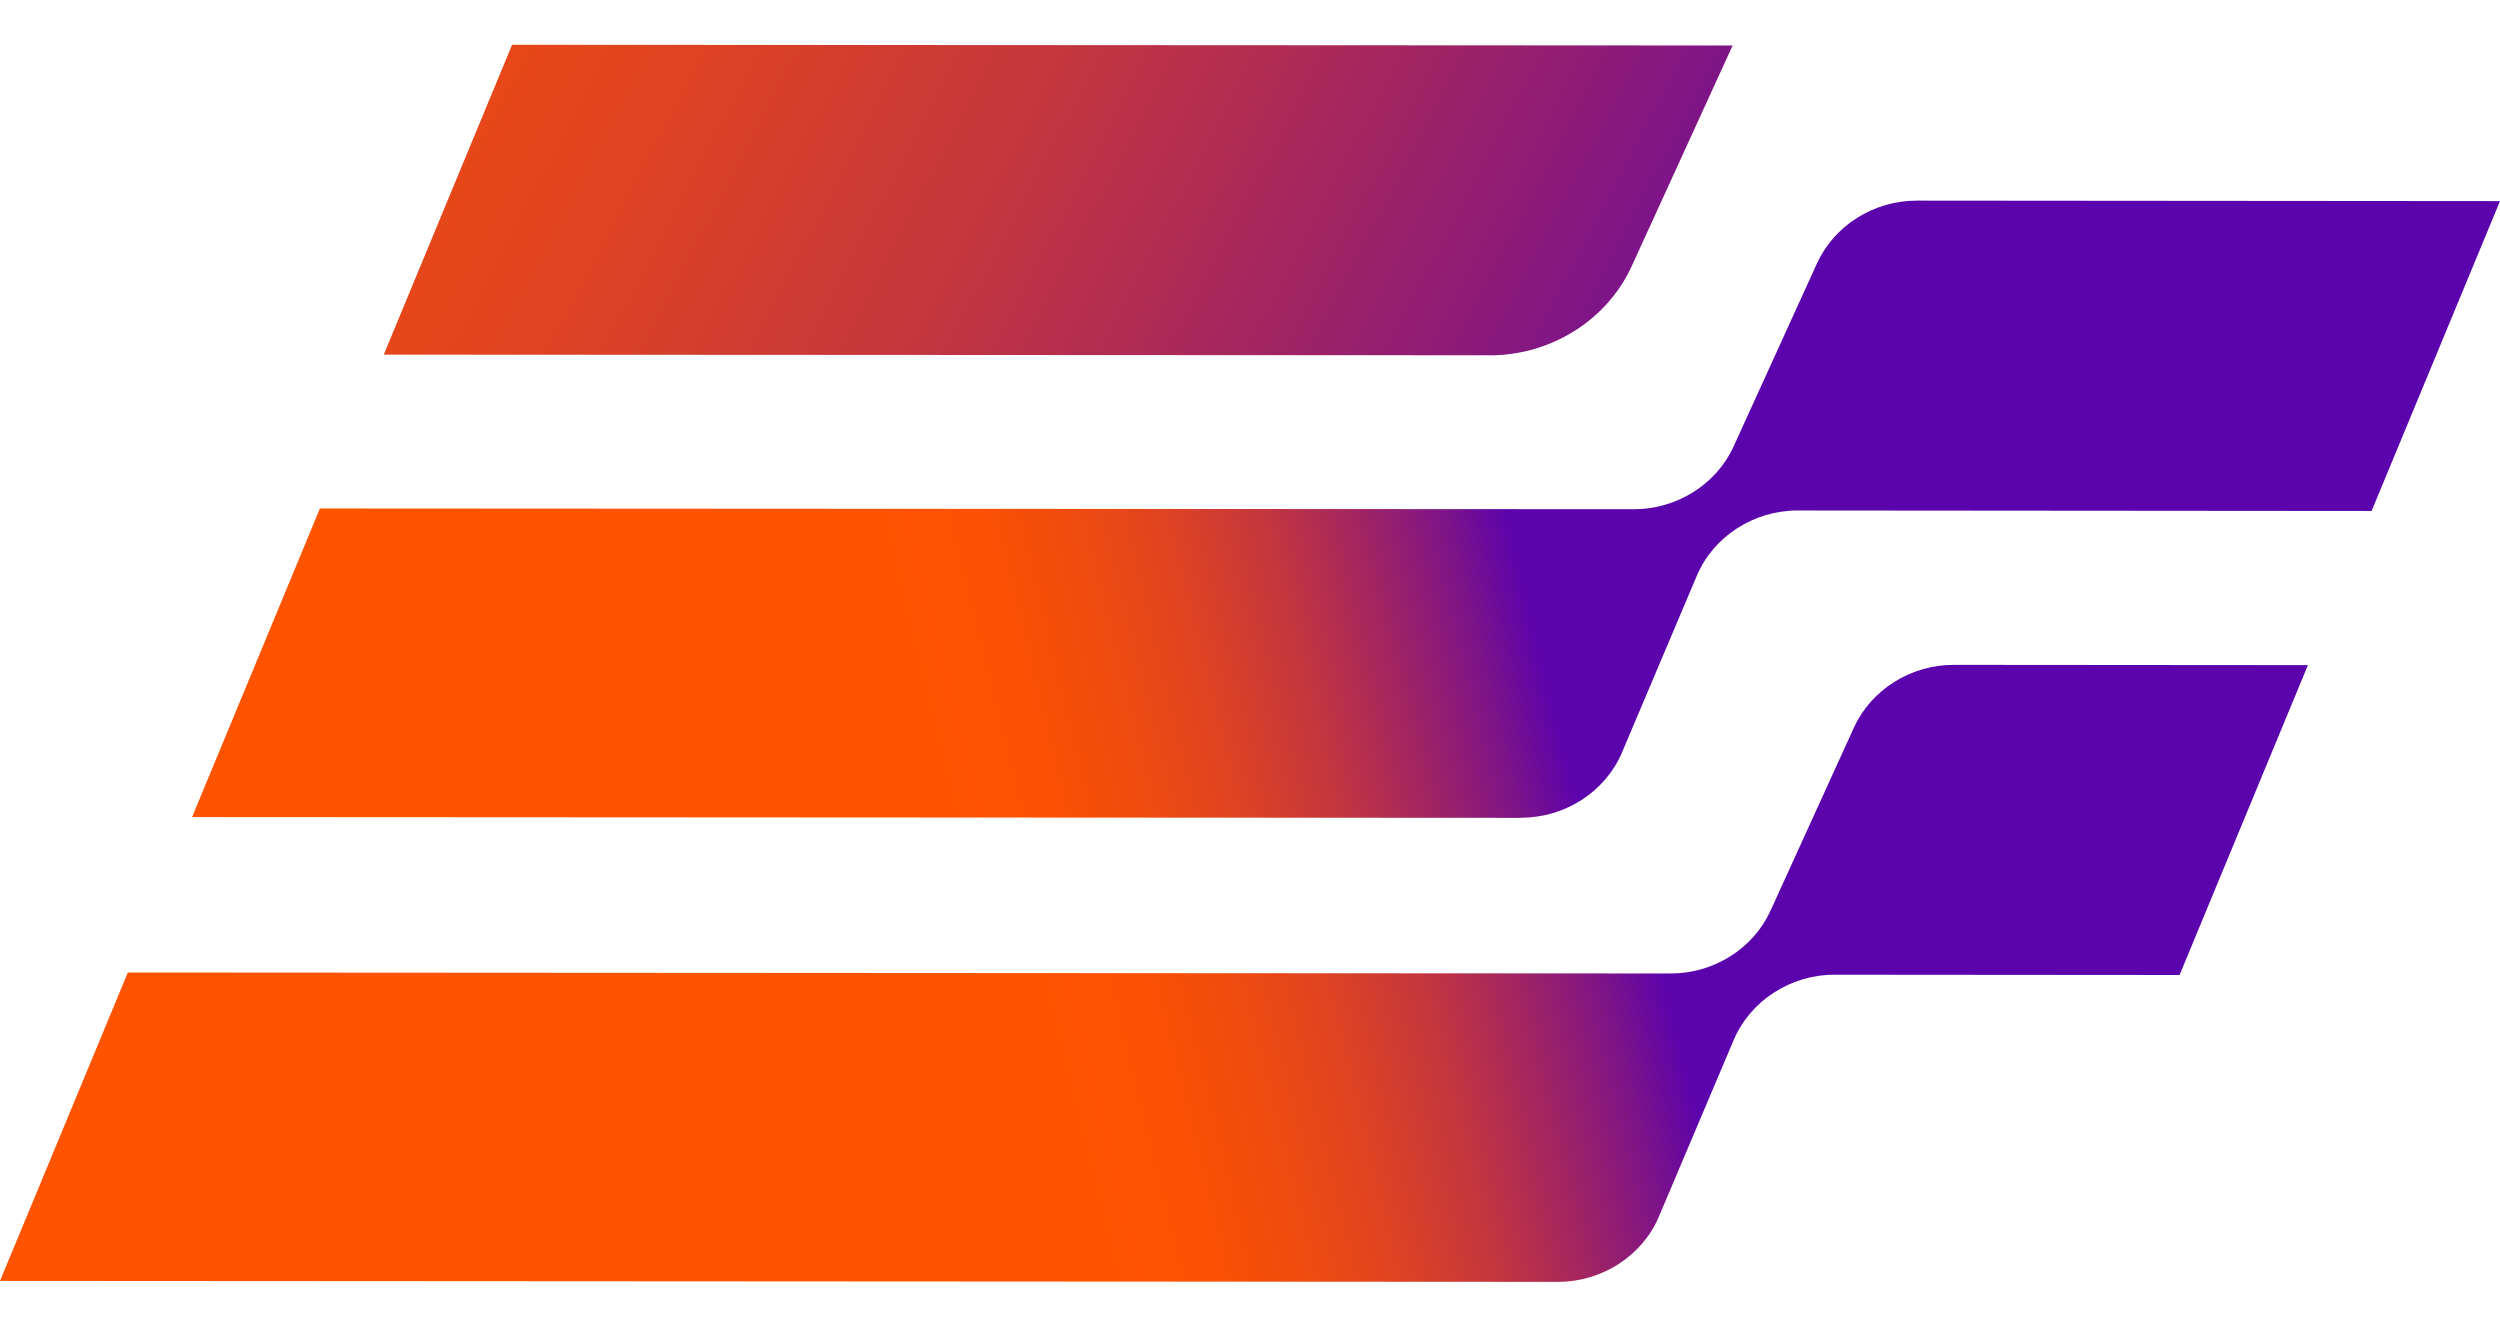
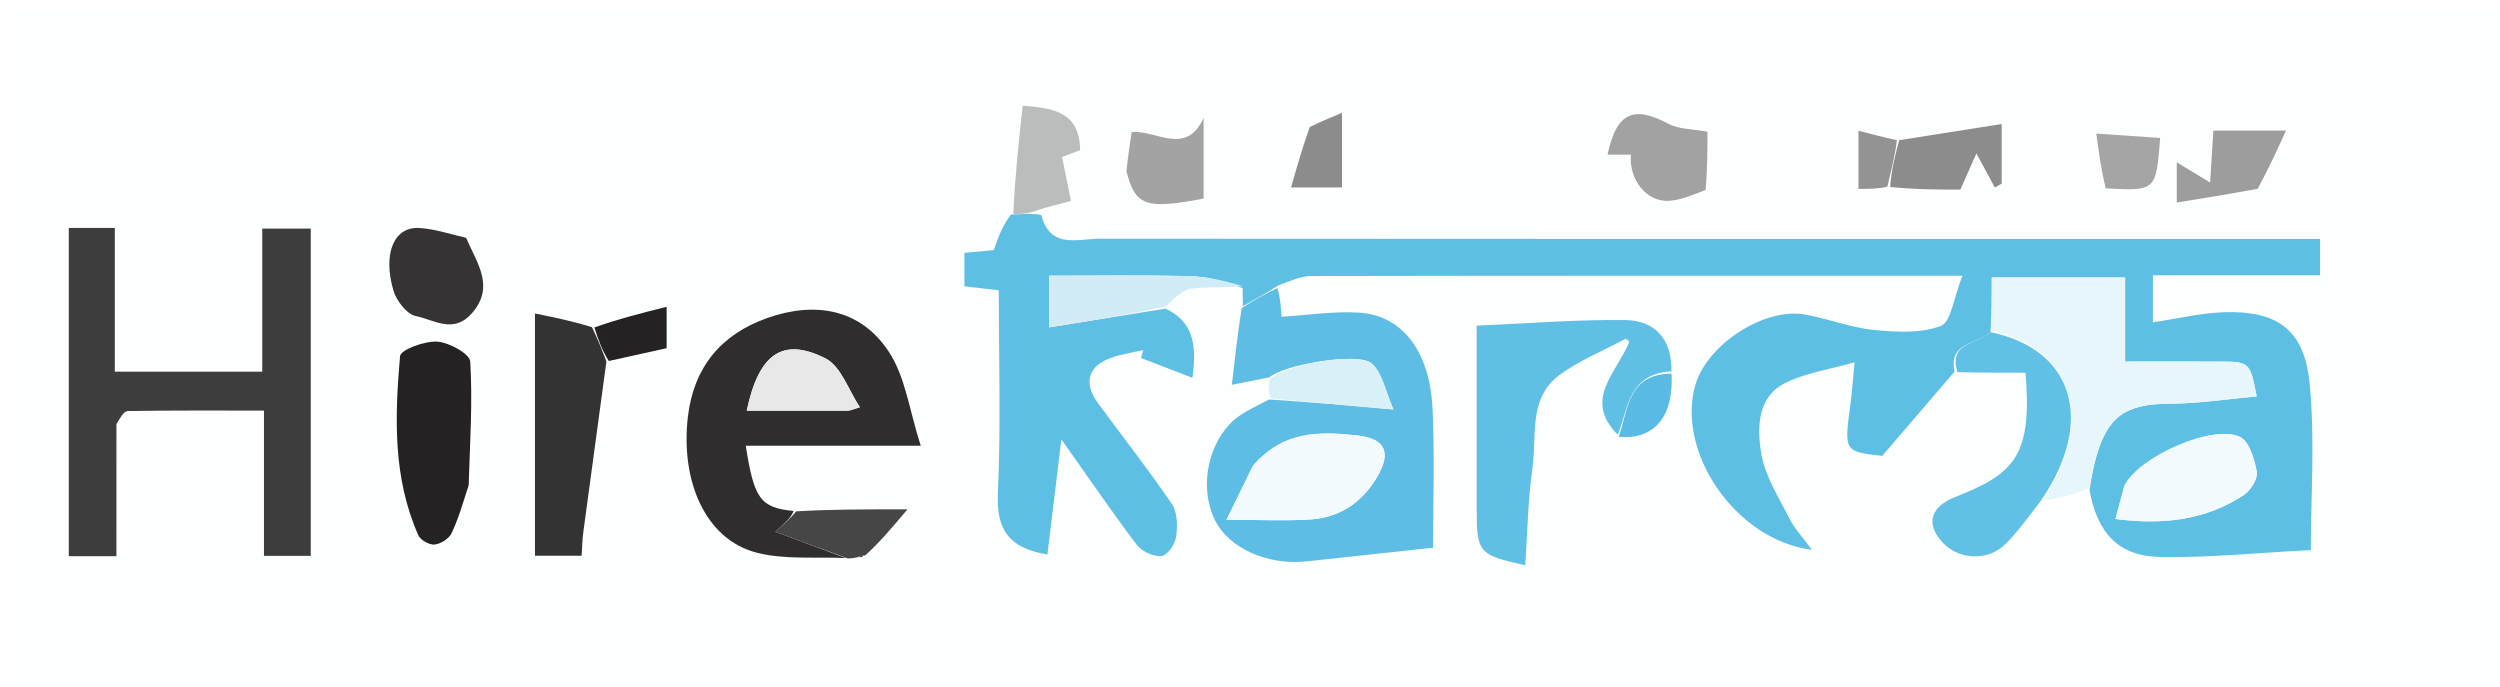
- <svg xmlns="http://www.w3.org/2000/svg" width="36" height="19" viewBox="0 0 36 19" fill="none">
-   <path d="M28.131 9.574C27.514 9.574 26.946 9.932 26.697 10.476L25.495 13.115C25.246 13.66 24.678 14.018 24.061 14.018L1.841 14.004L0 18.445L22.437 18.459C23.068 18.459 23.648 18.084 23.887 17.522L24.966 14.974C25.205 14.411 25.785 14.035 26.416 14.036L31.386 14.04L33.234 9.578L28.131 9.574Z" fill="url(#paint0_linear_86_136)" />
-   <path d="M21.907 11.775C22.538 11.775 23.117 11.4 23.356 10.837L24.435 8.289C24.673 7.726 25.253 7.351 25.884 7.351L34.151 7.358L36 2.896L27.599 2.889C26.982 2.889 26.414 3.247 26.165 3.792L24.963 6.431C24.715 6.975 24.146 7.333 23.529 7.333L4.607 7.322L2.766 11.766L21.905 11.777L21.907 11.775Z" fill="url(#paint1_linear_86_136)" />
-   <path d="M21.454 5.117C22.332 5.117 23.142 4.609 23.496 3.834L24.95 0.655L7.374 0.645L5.526 5.107L21.454 5.116V5.117Z" fill="url(#paint2_linear_86_136)" />
-   <defs>
-     <linearGradient id="paint0_linear_86_136" x1="23.917" y1="13.71" x2="15.329" y2="15.818" gradientUnits="userSpaceOnUse">
-       <stop stop-color="#5B03AD" />
-       <stop offset="0.1" stop-color="#7C1389" />
-       <stop offset="0.25" stop-color="#A4265F" />
-       <stop offset="0.39" stop-color="#C5363D" />
-       <stop offset="0.54" stop-color="#DE4322" />
-       <stop offset="0.69" stop-color="#F04B0F" />
-       <stop offset="0.84" stop-color="#FB5103" />
-       <stop offset="1" stop-color="#FF5300" />
-     </linearGradient>
-     <linearGradient id="paint1_linear_86_136" x1="21.813" y1="7.693" x2="13.17" y2="9.814" gradientUnits="userSpaceOnUse">
-       <stop stop-color="#5B03AD" />
-       <stop offset="0.1" stop-color="#7C1389" />
-       <stop offset="0.25" stop-color="#A4265F" />
-       <stop offset="0.39" stop-color="#C5363D" />
-       <stop offset="0.54" stop-color="#DE4322" />
-       <stop offset="0.69" stop-color="#F04B0F" />
-       <stop offset="0.84" stop-color="#FB5103" />
-       <stop offset="1" stop-color="#FF5300" />
-     </linearGradient>
-     <linearGradient id="paint2_linear_86_136" x1="25.153" y1="7.594" x2="-2.05" y2="-6.641" gradientUnits="userSpaceOnUse">
-       <stop stop-color="#5B03AD" />
-       <stop offset="0.1" stop-color="#7C1389" />
-       <stop offset="0.25" stop-color="#A4265F" />
-       <stop offset="0.39" stop-color="#C5363D" />
-       <stop offset="0.54" stop-color="#DE4322" />
-       <stop offset="0.69" stop-color="#F04B0F" />
-       <stop offset="0.84" stop-color="#FB5103" />
-       <stop offset="1" stop-color="#FF5300" />
-     </linearGradient>
-   </defs>
+ <svg xmlns="http://www.w3.org/2000/svg" version="1.1" id="Layer_1" x="0px" y="0px" width="100%" viewBox="0 0 408 112" enable-background="new 0 0 408 112" xml:space="preserve">
+   <path fill="#FDFEFE" opacity="1" stroke="none" d=" M265,113   C176.667,113 88.833,113 1,113   C1,75.667 1,38.333 1,1   C137,1 273,1 409,1   C409,38.333 409,75.667 409,113   C361.167,113 313.333,113 265,113  M140.498,90.974   C140.498,90.974 140.946,90.799 141.642,90.782   C143.529,88.546 145.415,86.309 148.103,83.122   C140.803,83.122 135.392,83.122 129.161,83.009   C124.096,82.835 123.07,81.472 121.71,72.749   C130.825,72.749 139.874,72.749 150.266,72.749   C148.423,67.05 147.779,61.523 145.04,57.379   C140.368,50.307 132.886,49.166 125.142,51.927   C117.712,54.577 113.22,59.886 112.269,67.987   C111.015,78.684 115.227,88.025 123.408,90.174   C128.045,91.392 133.148,90.836 138.711,91.213   C139.147,91.116 139.584,91.018 140.498,90.974  M309.2,22.878   C307.315,22.386 305.431,21.894 303.3,21.337   C303.3,24.629 303.3,27.666 303.3,30.83   C305.079,30.83 306.547,30.83 308.937,30.948   C312.852,30.948 316.767,30.948 319.926,30.948   C321.013,28.496 321.781,26.763 322.549,25.031   C323.92,27.57 324.739,29.086 325.558,30.602   C325.931,30.391 326.303,30.181 326.676,29.971   C326.676,27.09 326.676,24.209 326.676,20.242   C320.777,21.169 315.362,22.021 309.2,22.878  M96.226,52.952   C93.242,52.354 90.258,51.756 87.305,51.164   C87.305,64.695 87.305,77.758 87.305,90.697   C90.034,90.697 92.453,90.697 94.921,90.697   C95.018,89.244 95.03,88.08 95.183,86.936   C96.429,77.618 97.701,68.303 99.75,58.842   C102.759,58.171 105.768,57.5 108.795,56.825   C108.795,54.843 108.795,53.094 108.795,50.07   C104.557,51.137 100.785,52.087 96.226,52.952  M265.58,55.554   C265.58,55.554 266.036,55.597 265.91,56.336   C263.686,61.004 258.376,65.272 264.323,71.64   C269.999,71.798 273.183,67.977 273.182,60.201   C272.891,55.233 269.949,52.301 265.304,52.237   C257.346,52.129 249.378,52.788 240.99,53.142   C240.99,63.373 240.99,73.136 240.99,82.899   C240.991,90.217 241.288,90.581 248.918,92.247   C249.286,86.929 249.354,81.616 250.096,76.399   C250.843,71.159 249.383,64.993 254.488,61.216   C257.723,58.823 261.587,57.279 265.58,55.554  M333.804,82.004   C336.165,81.344 338.526,80.683 340.976,80.784   C342.336,87.173 345.851,90.783 352.59,90.899   C360.598,91.038 368.623,90.202 377.128,89.764   C377.128,81.03 377.829,71.695 376.925,62.518   C376.069,53.826 371.677,50.703 363.101,50.949   C359.205,51.061 355.333,52.015 351.356,52.601   C351.356,50.161 351.356,47.765 351.356,44.925   C360.63,44.925 369.561,44.925 378.631,44.925   C378.631,42.757 378.631,41.058 378.631,38.999   C376.301,38.999 374.326,38.999 372.352,38.999   C308.044,38.999 243.737,39.014 179.43,38.958   C175.904,38.955 171.451,40.69 169.96,35.18   C169.892,34.93 168.719,34.979 168.561,34.365   C170.58,33.857 172.599,33.349 174.786,32.799   C174.253,30.165 173.807,27.958 173.333,25.616   C174.44,25.198 175.439,24.821 176.272,24.506   C176.203,18.375 172.113,17.63 166.898,17.247   C166.253,23.217 165.622,29.051 164.194,35.052   C163.539,36.933 162.883,38.814 162.185,40.818   C160.643,40.961 159.032,41.111 157.389,41.265   C157.389,43.298 157.389,45.01 157.389,46.729   C159.366,46.954 160.969,47.138 162.999,47.369   C162.999,58.56 163.362,69.539 162.853,80.478   C162.578,86.405 164.616,89.468 170.937,90.492   C171.659,84.535 172.381,78.58 173.216,71.695   C177.635,77.942 181.434,83.52 185.504,88.893   C186.327,89.979 188.22,90.858 189.538,90.757   C190.452,90.687 191.763,88.852 191.935,87.666   C192.189,85.907 192.178,83.627 191.254,82.264   C187.43,76.621 183.19,71.262 179.164,65.753   C176.769,62.475 177.575,59.725 181.342,58.397   C183.029,57.802 184.832,57.538 186.583,57.124   C186.461,57.559 186.338,57.994 186.216,58.428   C188.888,59.458 191.561,60.487 194.609,61.661   C195.412,55.982 194.549,52.387 190.253,49.699   C191.604,48.798 192.874,47.326 194.324,47.12   C197.077,46.728 199.934,47.061 202.78,47.813   C202.802,48.531 202.824,49.25 202.429,50.627   C201.975,54.592 201.521,58.556 201.035,62.804   C203.634,62.285 205.398,61.933 207.079,62.437   C207.051,63.287 207.023,64.136 206.38,65.309   C204.476,66.574 202.252,67.54 200.729,69.163   C196.763,73.389 195.899,80.151 198.314,84.956   C200.606,89.519 206.929,92.312 213.323,91.609   C219.683,90.909 226.045,90.23 233.87,89.383   C233.87,82.62 234.161,74.665 233.794,66.741   C233.356,57.286 228.821,51.439 221.75,51.017   C217.615,50.77 213.425,51.432 209.15,51.692   C209.06,50.298 208.952,48.649 209.058,46.173   C210.702,45.783 212.344,45.054 213.988,45.051   C247.296,44.985 280.604,45.001 313.912,45.001   C315.509,45.001 317.106,45.001 320.267,45.001   C318.84,48.566 318.419,52.573 316.733,53.204   C313.423,54.443 309.369,54.206 305.699,53.832   C301.932,53.447 298.289,51.98 294.533,51.323   C287.896,50.162 278.615,56.234 276.697,62.773   C273.487,73.72 283.213,88.157 295.713,89.731   C294.227,87.706 292.883,86.308 292.052,84.652   C290.293,81.149 288.011,77.637 287.416,73.894   C286.776,69.862 286.752,64.863 291.242,62.564   C294.63,60.828 298.631,60.289 302.673,59.126   C302.4,61.881 302.249,64.012 301.969,66.127   C300.968,73.695 300.952,73.693 307.18,74.398   C311.507,69.359 315.248,65.001 319.903,60.827   C323.487,60.827 327.07,60.827 330.569,60.827   C331.693,74.476 328.714,77.31 319.078,81.117   C314.977,82.737 314.262,85.592 317.045,88.552   C319.715,91.392 324.448,91.626 327.274,88.797   C329.363,86.705 331.126,84.286 333.804,82.004  M19.009,68.739   C19.617,68.162 20.218,67.093 20.835,67.083   C28.104,66.966 35.375,67.008 43.079,67.008   C43.079,75.225 43.079,82.962 43.079,90.714   C45.925,90.714 48.32,90.714 50.716,90.714   C50.716,72.705 50.716,54.983 50.716,37.311   C48.028,37.311 45.632,37.311 42.799,37.311   C42.799,45.347 42.799,53.081 42.799,60.657   C34.615,60.657 26.888,60.657 18.738,60.657   C18.738,52.575 18.738,44.832 18.738,37.199   C16.014,37.199 13.729,37.199 11.225,37.199   C11.225,55.119 11.225,72.841 11.225,90.775   C13.809,90.775 16.202,90.775 19,90.775   C19,83.607 19,76.654 19.009,68.739  M76.554,78.768   C76.702,72.174 77.147,65.562 76.741,59.003   C76.663,57.741 73.299,55.88 71.357,55.756   C69.302,55.624 65.379,57.083 65.289,58.111   C64.427,67.996 64.1,77.962 68.271,87.352   C68.62,88.139 70.061,88.953 70.911,88.871   C71.912,88.775 73.26,87.928 73.687,87.037   C74.819,84.674 75.536,82.112 76.554,78.768  M75.712,38.653   C73.287,38.15 70.88,37.361 68.433,37.207   C64.358,36.952 62.434,41.26 64.192,47.376   C64.674,49.054 66.381,51.284 67.862,51.58   C70.782,52.163 74.004,54.563 77.009,51.127   C80.837,46.749 77.824,42.959 75.712,38.653  M278.654,30.715   C278.654,27.622 278.654,24.528 278.654,21.496   C276.332,21.055 274.011,21.13 272.239,20.182   C266.563,17.146 263.788,18.393 262.354,25.242   C263.64,25.242 264.892,25.242 266.164,25.242   C265.822,29.33 268.699,32.951 272.319,32.778   C274.25,32.686 276.144,31.827 278.654,30.715  M183.874,28.38   C185.299,33.647 186.984,34.185 196.432,32.412   C196.432,28.004 196.432,23.618 196.432,19.231   C193.565,25.522 188.744,21.212 184.687,21.541   C184.367,23.694 184.081,25.612 183.874,28.38  M368.816,30.636   C370.167,27.679 371.517,24.722 373.075,21.313   C368.736,21.313 365.065,21.313 361.223,21.313   C361.061,23.893 360.919,26.161 360.692,29.79   C358.334,28.36 356.662,27.346 355.251,26.491   C355.251,28.306 355.251,30.404 355.251,33.051   C359.753,32.323 363.923,31.648 368.816,30.636  M344.043,30.911   C351.855,31.18 351.855,31.18 352.541,22.516   C349.074,22.278 345.595,22.039 342.117,21.799   C342.505,24.723 342.893,27.648 344.043,30.911  M213.436,20.974   C212.551,24.086 211.667,27.197 210.7,30.597   C213.815,30.597 216.309,30.597 219.015,30.597   C219.015,28.376 219.015,26.573 219.015,24.769   C219.015,22.899 219.015,21.028 219.015,18.411   C216.708,19.375 215.389,19.926 213.436,20.974  M296.37,90.482   C296.37,90.482 296.446,90.456 296.37,90.482  z" />
+   <path fill="#5EBFE4" opacity="1" stroke="none" d=" M168.061,34.888   C168.719,34.979 169.892,34.93 169.96,35.18   C171.451,40.69 175.904,38.955 179.43,38.958   C243.737,39.014 308.044,38.999 372.352,38.999   C374.326,38.999 376.301,38.999 378.631,38.999   C378.631,41.058 378.631,42.757 378.631,44.925   C369.561,44.925 360.63,44.925 351.356,44.925   C351.356,47.765 351.356,50.161 351.356,52.601   C355.333,52.015 359.205,51.061 363.101,50.949   C371.677,50.703 376.069,53.826 376.925,62.518   C377.829,71.695 377.128,81.03 377.128,89.764   C368.623,90.202 360.598,91.038 352.59,90.899   C345.851,90.783 342.336,87.173 341.009,80.021   C341.362,77.8 341.621,76.326 342.012,74.888   C343.911,67.905 346.914,65.918 354.113,65.883   C358.836,65.86 363.555,65.116 368.293,64.693   C367.173,59.05 367.173,59.034 362.058,59.012   C357.165,58.991 352.272,59.008 346.821,59.008   C346.821,55.219 346.821,50.307 346.821,45.281   C339.368,45.281 332.454,45.281 325.054,45.281   C325.054,48.339 325.054,51.122 324.846,54.198   C322.441,56.253 317.968,55.926 318.99,60.643   C315.248,65.001 311.507,69.359 307.18,74.398   C300.952,73.693 300.968,73.695 301.969,66.127   C302.249,64.012 302.4,61.881 302.673,59.126   C298.631,60.289 294.63,60.828 291.242,62.564   C286.752,64.863 286.776,69.862 287.416,73.894   C288.011,77.637 290.293,81.149 292.052,84.652   C292.883,86.308 294.227,87.706 295.713,89.731   C283.213,88.157 273.487,73.72 276.697,62.773   C278.615,56.234 287.896,50.162 294.533,51.323   C298.289,51.98 301.932,53.447 305.699,53.832   C309.369,54.206 313.423,54.443 316.733,53.204   C318.419,52.573 318.84,48.566 320.267,45.001   C317.106,45.001 315.509,45.001 313.912,45.001   C280.604,45.001 247.296,44.985 213.988,45.051   C212.344,45.054 210.702,45.783 208.594,46.593   C206.369,47.998 204.607,48.983 202.845,49.968   C202.824,49.25 202.802,48.531 202.801,47.033   C199.871,45.834 196.927,45.12 193.968,45.053   C186.399,44.88 178.823,44.995 171.233,44.995   C171.233,48.645 171.233,51.408 171.233,53.433   C177.653,52.395 183.932,51.38 190.211,50.365   C194.549,52.387 195.412,55.982 194.609,61.661   C191.561,60.487 188.888,59.458 186.216,58.428   C186.338,57.994 186.461,57.559 186.583,57.124   C184.832,57.538 183.029,57.802 181.342,58.397   C177.575,59.725 176.769,62.475 179.164,65.753   C183.19,71.262 187.43,76.621 191.254,82.264   C192.178,83.627 192.189,85.907 191.935,87.666   C191.763,88.852 190.452,90.687 189.538,90.757   C188.22,90.858 186.327,89.979 185.504,88.893   C181.434,83.52 177.635,77.942 173.216,71.695   C172.381,78.58 171.659,84.535 170.937,90.492   C164.616,89.468 162.578,86.405 162.853,80.478   C163.362,69.539 162.999,58.56 162.999,47.369   C160.969,47.138 159.366,46.954 157.389,46.729   C157.389,45.01 157.389,43.298 157.389,41.265   C159.032,41.111 160.643,40.961 162.185,40.818   C162.883,38.814 163.539,36.933 164.975,35.013   C166.524,34.945 167.292,34.917 168.061,34.888  M346.651,79.399   C346.191,81.134 345.731,82.868 345.246,84.697   C352.925,85.698 359.932,84.918 366.195,80.778   C367.307,80.042 368.5,78.132 368.303,76.999   C367.945,74.934 367.064,72 365.531,71.28   C361.171,69.233 349.335,74.368 346.651,79.399  z" />
+   <path fill="#3E3D3E" opacity="1" stroke="none" d=" M19.004,69.22   C19,76.654 19,83.607 19,90.775   C16.202,90.775 13.809,90.775 11.225,90.775   C11.225,72.841 11.225,55.119 11.225,37.199   C13.729,37.199 16.014,37.199 18.738,37.199   C18.738,44.832 18.738,52.575 18.738,60.657   C26.888,60.657 34.615,60.657 42.799,60.657   C42.799,53.081 42.799,45.347 42.799,37.311   C45.632,37.311 48.028,37.311 50.716,37.311   C50.716,54.983 50.716,72.705 50.716,90.714   C48.32,90.714 45.925,90.714 43.079,90.714   C43.079,82.962 43.079,75.225 43.079,67.008   C35.375,67.008 28.104,66.966 20.835,67.083   C20.218,67.093 19.617,68.162 19.004,69.22  z" />
+   <path fill="#5EBDE4" opacity="1" stroke="none" d=" M202.637,50.298   C204.607,48.983 206.369,47.998 208.488,47.007   C208.952,48.649 209.06,50.298 209.15,51.692   C213.425,51.432 217.615,50.77 221.75,51.017   C228.821,51.439 233.356,57.286 233.794,66.741   C234.161,74.665 233.87,82.62 233.87,89.383   C226.045,90.23 219.683,90.909 213.323,91.609   C206.929,92.312 200.606,89.519 198.314,84.956   C195.899,80.151 196.763,73.389 200.729,69.163   C202.252,67.54 204.476,66.574 207.117,65.195   C214.051,65.636 220.249,66.19 227.417,66.831   C226.076,63.796 225.608,60.893 223.907,59.349   C221.73,57.373 209.513,59.509 207.162,61.581   C205.398,61.933 203.634,62.285 201.035,62.804   C201.521,58.556 201.975,54.592 202.637,50.298  M204.442,76.034   C203.131,78.727 201.821,81.42 200.162,84.829   C205.58,84.829 209.726,85.038 213.841,84.774   C218.625,84.466 222.262,82.036 224.734,77.862   C227.094,73.875 226.15,71.58 221.489,71.065   C215.472,70.4 209.47,70.26 204.442,76.034  z" />
+   <path fill="#2F2D2E" opacity="1" stroke="none" d=" M138.041,91.079   C133.148,90.836 128.045,91.392 123.408,90.174   C115.227,88.025 111.015,78.684 112.269,67.987   C113.22,59.886 117.712,54.577 125.142,51.927   C132.886,49.166 140.368,50.307 145.04,57.379   C147.779,61.523 148.423,67.05 150.266,72.749   C139.874,72.749 130.825,72.749 121.71,72.749   C123.07,81.472 124.096,82.835 129.53,83.396   C129.018,84.565 128.137,85.347 126.529,86.773   C130.865,88.395 134.453,89.737 138.041,91.079  M138.632,67.019   C139.199,66.832 139.766,66.646 140.333,66.459   C138.495,63.723 137.268,59.772 134.703,58.484   C127.674,54.953 123.822,57.779 121.868,67.02   C127.217,67.02 132.506,67.02 138.632,67.019  z" />
+   <path fill="#E7F6FB" opacity="1" stroke="none" d=" M325.054,53.905   C325.054,51.122 325.054,48.339 325.054,45.281   C332.454,45.281 339.368,45.281 346.821,45.281   C346.821,50.307 346.821,55.219 346.821,59.008   C352.272,59.008 357.165,58.991 362.058,59.012   C367.173,59.034 367.173,59.05 368.293,64.693   C363.555,65.116 358.836,65.86 354.113,65.883   C346.914,65.918 343.911,67.905 342.012,74.888   C341.621,76.326 341.362,77.8 340.965,79.64   C338.526,80.683 336.165,81.344 333.491,81.661   C341.95,68.773 338.469,57.026 325.054,53.905  z" />
+   <path fill="#5FBFE5" opacity="1" stroke="none" d=" M264.019,70.957   C258.376,65.272 263.686,61.004 265.889,55.873   C265.652,55.231 265.419,55.211 265.169,55.353   C261.587,57.279 257.723,58.823 254.488,61.216   C249.383,64.993 250.843,71.159 250.096,76.399   C249.354,81.616 249.286,86.929 248.918,92.247   C241.288,90.581 240.991,90.217 240.99,82.899   C240.99,73.136 240.99,63.373 240.99,53.142   C249.378,52.788 257.346,52.129 265.304,52.237   C269.949,52.301 272.891,55.233 272.786,60.599   C265.677,61.02 265.754,66.75 264.019,70.957  z" />
+   <path fill="#343334" opacity="1" stroke="none" d=" M98.966,58.988   C97.701,68.303 96.429,77.618 95.183,86.936   C95.03,88.08 95.018,89.244 94.921,90.697   C92.453,90.697 90.034,90.697 87.305,90.697   C87.305,77.758 87.305,64.695 87.305,51.164   C90.258,51.756 93.242,52.354 96.614,53.401   C97.656,55.562 98.311,57.275 98.966,58.988  z" />
+   <path fill="#60C0E5" opacity="1" stroke="none" d=" M324.846,54.198   C338.469,57.026 341.95,68.773 333.106,81.665   C331.126,84.286 329.363,86.705 327.274,88.797   C324.448,91.626 319.715,91.392 317.045,88.552   C314.262,85.592 314.977,82.737 319.078,81.117   C328.714,77.31 331.693,74.476 330.569,60.827   C327.07,60.827 323.487,60.827 319.447,60.735   C317.968,55.926 322.441,56.253 324.846,54.198  z" />
+   <path fill="#242223" opacity="1" stroke="none" d=" M76.486,79.199   C75.536,82.112 74.819,84.674 73.687,87.037   C73.26,87.928 71.912,88.775 70.911,88.871   C70.061,88.953 68.62,88.139 68.271,87.352   C64.1,77.962 64.427,67.996 65.289,58.111   C65.379,57.083 69.302,55.624 71.357,55.756   C73.299,55.88 76.663,57.741 76.741,59.003   C77.147,65.562 76.702,72.174 76.486,79.199  z" />
+   <path fill="#353334" opacity="1" stroke="none" d=" M76.072,38.814   C77.824,42.959 80.837,46.749 77.009,51.127   C74.004,54.563 70.782,52.163 67.862,51.58   C66.381,51.284 64.674,49.054 64.192,47.376   C62.434,41.26 64.358,36.952 68.433,37.207   C70.88,37.361 73.287,38.15 76.072,38.814  z" />
+   <path fill="#A2A2A2" opacity="1" stroke="none" d=" M278.354,31.015   C276.144,31.827 274.25,32.686 272.319,32.778   C268.699,32.951 265.822,29.33 266.164,25.242   C264.892,25.242 263.64,25.242 262.354,25.242   C263.788,18.393 266.563,17.146 272.239,20.182   C274.011,21.13 276.332,21.055 278.654,21.496   C278.654,24.528 278.654,27.622 278.354,31.015  z" />
+   <path fill="#D1ECF7" opacity="1" stroke="none" d=" M190.232,50.032   C183.932,51.38 177.653,52.395 171.233,53.433   C171.233,51.408 171.233,48.645 171.233,44.995   C178.823,44.995 186.399,44.88 193.968,45.053   C196.927,45.12 199.871,45.834 202.784,46.673   C199.934,47.061 197.077,46.728 194.324,47.12   C192.874,47.326 191.604,48.798 190.232,50.032  z" />
+   <path fill="#8C8C8C" opacity="1" stroke="none" d=" M309.948,22.872   C315.362,22.021 320.777,21.169 326.676,20.242   C326.676,24.209 326.676,27.09 326.676,29.971   C326.303,30.181 325.931,30.391 325.558,30.602   C324.739,29.086 323.92,27.57 322.549,25.031   C321.781,26.763 321.013,28.496 319.926,30.948   C316.767,30.948 312.852,30.948 308.479,30.518   C308.663,27.683 309.306,25.277 309.948,22.872  z" />
+   <path fill="#BBBCBC" opacity="1" stroke="none" d=" M168.311,34.627   C167.292,34.917 166.524,34.945 165.373,34.929   C165.622,29.051 166.253,23.217 166.898,17.247   C172.113,17.63 176.203,18.375 176.272,24.506   C175.439,24.821 174.44,25.198 173.333,25.616   C173.807,27.958 174.253,30.165 174.786,32.799   C172.599,33.349 170.58,33.857 168.311,34.627  z" />
+   <path fill="#A3A3A3" opacity="1" stroke="none" d=" M183.835,27.955   C184.081,25.612 184.367,23.694 184.687,21.541   C188.744,21.212 193.565,25.522 196.432,19.231   C196.432,23.618 196.432,28.004 196.432,32.412   C186.984,34.185 185.299,33.647 183.835,27.955  z" />
+   <path fill="#9E9D9D" opacity="1" stroke="none" d=" M368.455,30.805   C363.923,31.648 359.753,32.323 355.251,33.051   C355.251,30.404 355.251,28.306 355.251,26.491   C356.662,27.346 358.334,28.36 360.692,29.79   C360.919,26.161 361.061,23.893 361.223,21.313   C365.065,21.313 368.736,21.313 373.075,21.313   C371.517,24.722 370.167,27.679 368.455,30.805  z" />
+   <path fill="#D8F0F8" opacity="1" stroke="none" d=" M207.12,62.009   C209.513,59.509 221.73,57.373 223.907,59.349   C225.608,60.893 226.076,63.796 227.417,66.831   C220.249,66.19 214.051,65.636 207.424,65.033   C207.023,64.136 207.051,63.287 207.12,62.009  z" />
+   <path fill="#474646" opacity="1" stroke="none" d=" M138.376,91.146   C134.453,89.737 130.865,88.395 126.529,86.773   C128.137,85.347 129.018,84.565 129.94,83.453   C135.392,83.122 140.803,83.122 148.103,83.122   C145.415,86.309 143.529,88.546 141.193,90.652   C140.503,90.655 140.262,90.788 140.02,90.921   C139.584,91.018 139.147,91.116 138.376,91.146  z" />
+   <path fill="#A5A5A5" opacity="1" stroke="none" d=" M343.662,30.742   C342.893,27.648 342.505,24.723 342.117,21.799   C345.595,22.039 349.074,22.278 352.541,22.516   C351.855,31.18 351.855,31.18 343.662,30.742  z" />
+   <path fill="#242223" opacity="1" stroke="none" d=" M99.358,58.915   C98.311,57.275 97.656,55.562 97.007,53.443   C100.785,52.087 104.557,51.137 108.795,50.07   C108.795,53.094 108.795,54.843 108.795,56.825   C105.768,57.5 102.759,58.171 99.358,58.915  z" />
+   <path fill="#8C8C8C" opacity="1" stroke="none" d=" M213.753,20.726   C215.389,19.926 216.708,19.375 219.015,18.411   C219.015,21.028 219.015,22.899 219.015,24.769   C219.015,26.573 219.015,28.376 219.015,30.597   C216.309,30.597 213.815,30.597 210.7,30.597   C211.667,27.197 212.551,24.086 213.753,20.726  z" />
+   <path fill="#59BAE3" opacity="1" stroke="none" d=" M264.171,71.299   C265.754,66.75 265.677,61.02 272.795,60.992   C273.183,67.977 269.999,71.798 264.171,71.299  z" />
+   <path fill="#939393" opacity="1" stroke="none" d=" M309.574,22.875   C309.306,25.277 308.663,27.683 308.018,30.46   C306.547,30.83 305.079,30.83 303.3,30.83   C303.3,27.666 303.3,24.629 303.3,21.337   C305.431,21.894 307.315,22.386 309.574,22.875  z" />
+   <path fill="#74C8E7" opacity="1" stroke="none" d=" M265.374,55.454   C265.419,55.211 265.652,55.231 265.952,55.504   C266.036,55.597 265.58,55.554 265.374,55.454  z" />
+   <path fill="#2F2D2E" opacity="1" stroke="none" d=" M140.259,90.948   C140.262,90.788 140.503,90.655 140.845,90.66   C140.946,90.799 140.498,90.974 140.259,90.948  z" />
+   <path fill="#5EBFE4" opacity="1" stroke="none" d=" M296.408,90.469   C296.446,90.456 296.37,90.482 296.408,90.469  z" />
+   <path fill="#F2FAFD" opacity="1" stroke="none" d=" M346.812,79.052   C349.335,74.368 361.171,69.233 365.531,71.28   C367.064,72 367.945,74.934 368.303,76.999   C368.5,78.132 367.307,80.042 366.195,80.778   C359.932,84.918 352.925,85.698 345.246,84.697   C345.731,82.868 346.191,81.134 346.812,79.052  z" />
+   <path fill="#F3FAFD" opacity="1" stroke="none" d=" M204.741,75.809   C209.47,70.26 215.472,70.4 221.489,71.065   C226.15,71.58 227.094,73.875 224.734,77.862   C222.262,82.036 218.625,84.466 213.841,84.774   C209.726,85.038 205.58,84.829 200.162,84.829   C201.821,81.42 203.131,78.727 204.741,75.809  z" />
+   <path fill="#E8E8E8" opacity="1" stroke="none" d=" M138.213,67.019   C132.506,67.02 127.217,67.02 121.868,67.02   C123.822,57.779 127.674,54.953 134.703,58.484   C137.268,59.772 138.495,63.723 140.333,66.459   C139.766,66.646 139.199,66.832 138.213,67.019  z" />
</svg>
